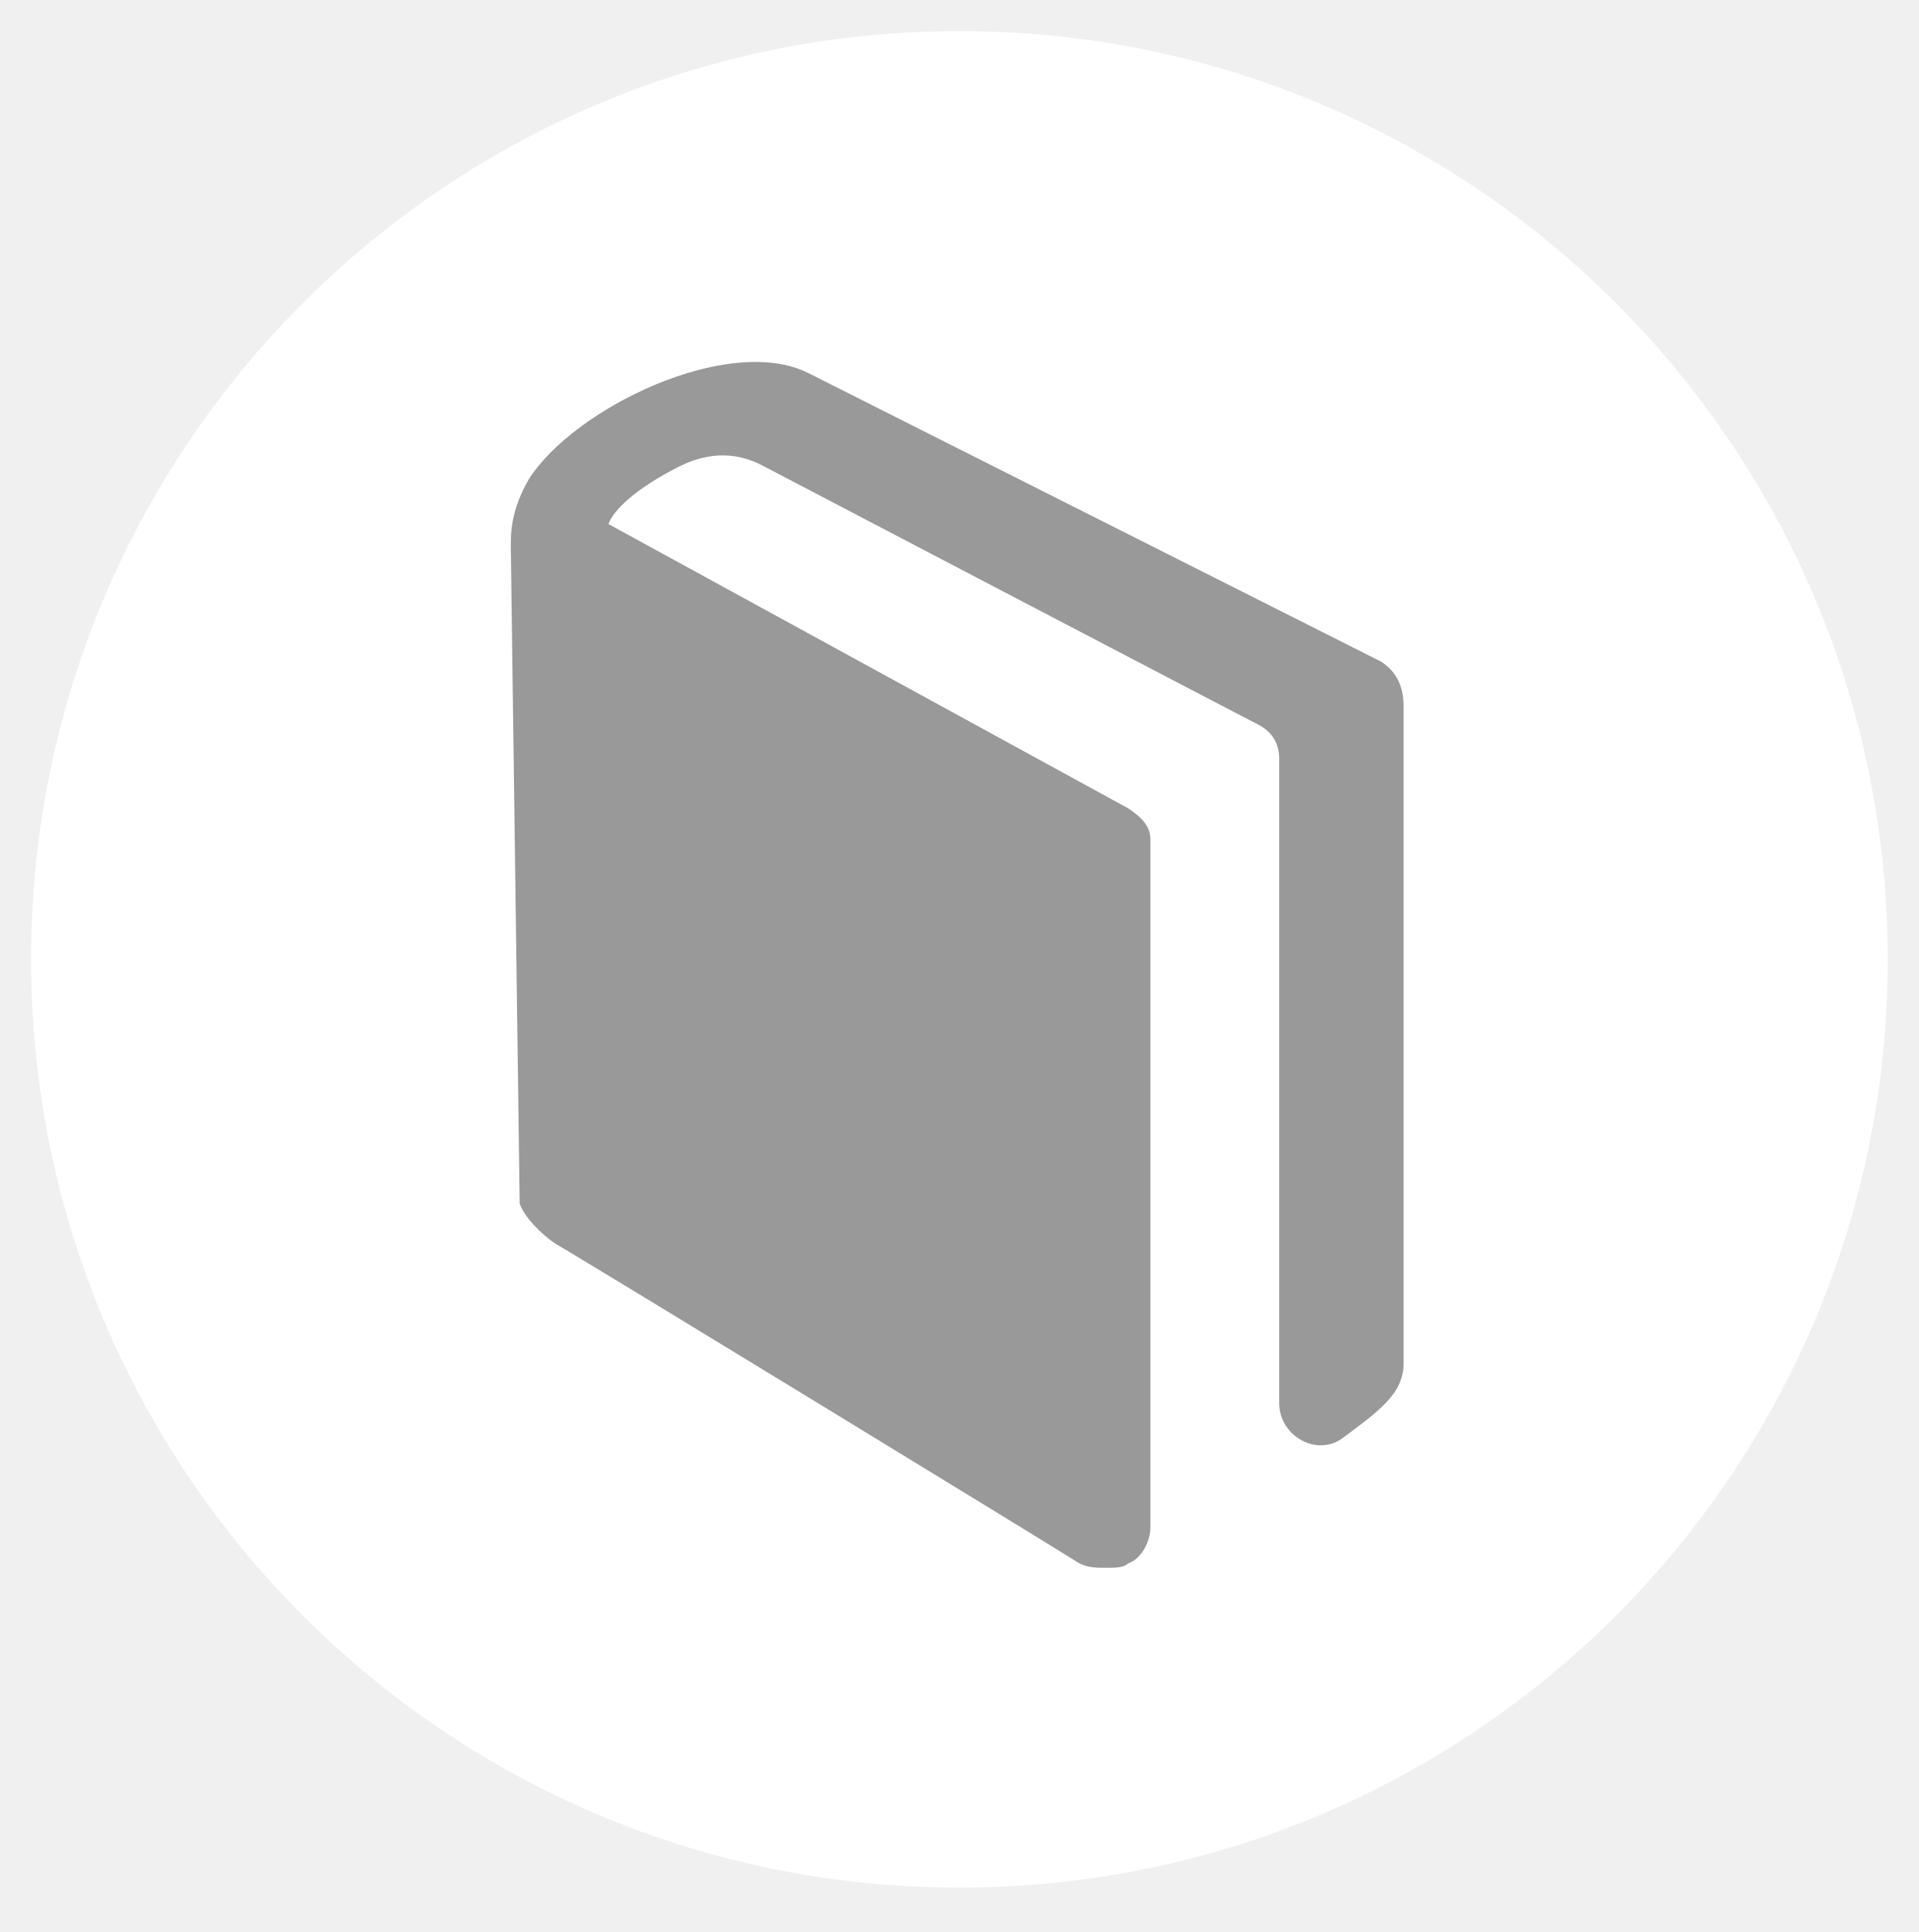
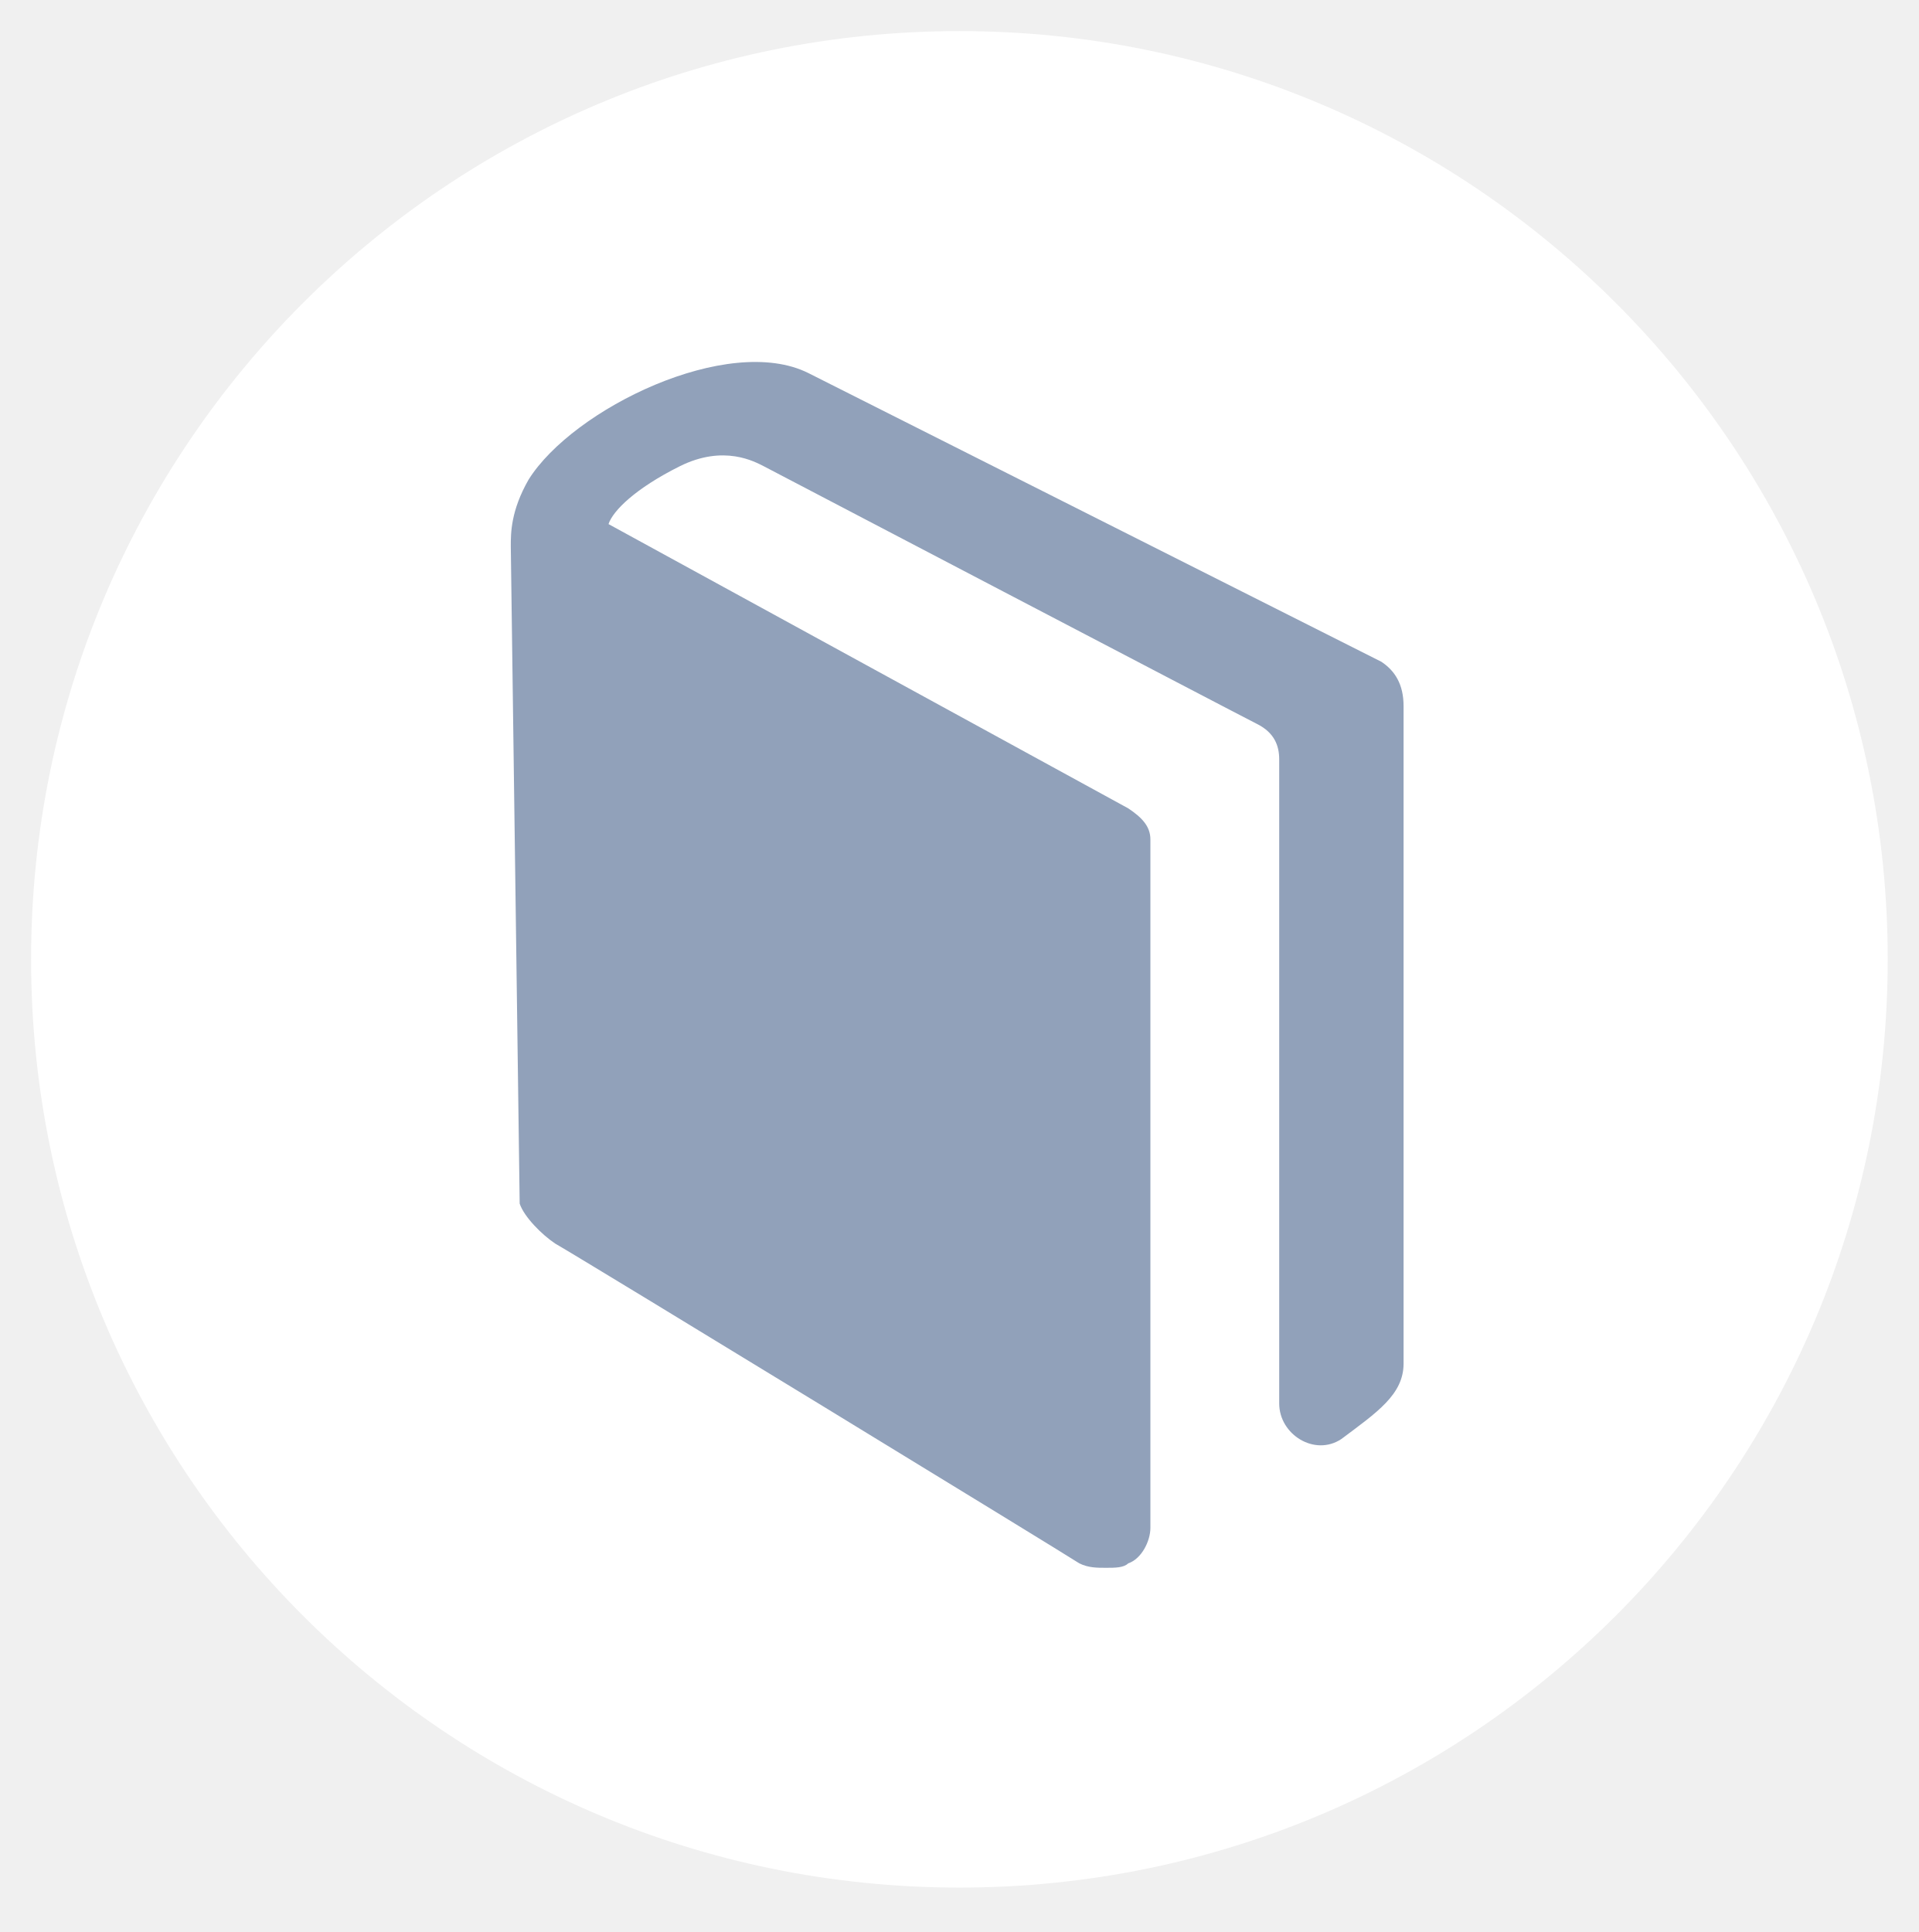
<svg xmlns="http://www.w3.org/2000/svg" version="1.1" id="Layer_1" x="0px" y="0px" viewBox="0 0 43.2 43.5" style="enable-background:new 0 0 43.2 43.5;" xml:space="preserve">
  <style type="text/css">
	.st0{fill:#FFFFFF;}
- 	.st1{fill:none;stroke:#999999;stroke-miterlimit:10;}
- 	.st2{fill:#FFFFFF;stroke:#999999;stroke-miterlimit:10;}
- 	.st3{fill:#999999;}
+ 	.st1{fill:#91A1BA;}
</style>
  <circle class="st0" cx="21.6" cy="21.6" r="20.9" />
  <g>
-     <line class="st1" x1="57.4" y1="11.9" x2="63.7" y2="5.8" />
-     <g>
-       <rect x="49.1" y="12" class="st2" width="16.6" height="16.6" />
-       <line class="st1" x1="57.4" y1="11.9" x2="51.1" y2="5.8" />
-       <circle class="st3" cx="51.1" cy="5.8" r="1.1" />
-       <circle class="st3" cx="63.7" cy="5.8" r="1.1" />
-       <rect x="51.1" y="14.1" class="st2" width="12.6" height="12.6" />
-     </g>
-   </g>
-   <g>
-     <path class="st3" d="M31.6,15.9v14.8c0,0.7-0.6,1.1-1.4,1.7c-0.6,0.4-1.4-0.1-1.4-0.8c0,0,0-14.2,0-14.5c0-0.3-0.1-0.6-0.5-0.8   s-11.1-5.8-11.1-5.8c-0.2-0.1-0.9-0.5-1.9,0c-1,0.5-1.5,1-1.6,1.3l11.7,6.4c0.3,0.2,0.5,0.4,0.5,0.7v15.5c0,0.3-0.2,0.7-0.5,0.8   c-0.1,0.1-0.3,0.1-0.5,0.1c-0.2,0-0.4,0-0.6-0.1C24,35,13.2,28.4,12.5,28c-0.3-0.2-0.7-0.6-0.8-0.9l-0.2-14.8c0-0.3,0-0.8,0.4-1.5   c1-1.6,4.5-3.3,6.3-2.4l12.9,6.5C31.4,15.1,31.6,15.4,31.6,15.9z" />
+     <path class="st1" d="M31.6,15.9v14.8c0,0.7-0.6,1.1-1.4,1.7c-0.6,0.4-1.4-0.1-1.4-0.8c0,0,0-14.2,0-14.5s-0.1-0.6-0.5-0.8   s-11.1-5.8-11.1-5.8c-0.2-0.1-0.9-0.5-1.9,0s-1.5,1-1.6,1.3l11.7,6.4c0.3,0.2,0.5,0.4,0.5,0.7v15.5c0,0.3-0.2,0.7-0.5,0.8   c-0.1,0.1-0.3,0.1-0.5,0.1s-0.4,0-0.6-0.1C24,35,13.2,28.4,12.5,28c-0.3-0.2-0.7-0.6-0.8-0.9l-0.2-14.8c0-0.3,0-0.8,0.4-1.5   c1-1.6,4.5-3.3,6.3-2.4l12.9,6.5C31.4,15.1,31.6,15.4,31.6,15.9z" />
  </g>
</svg>
